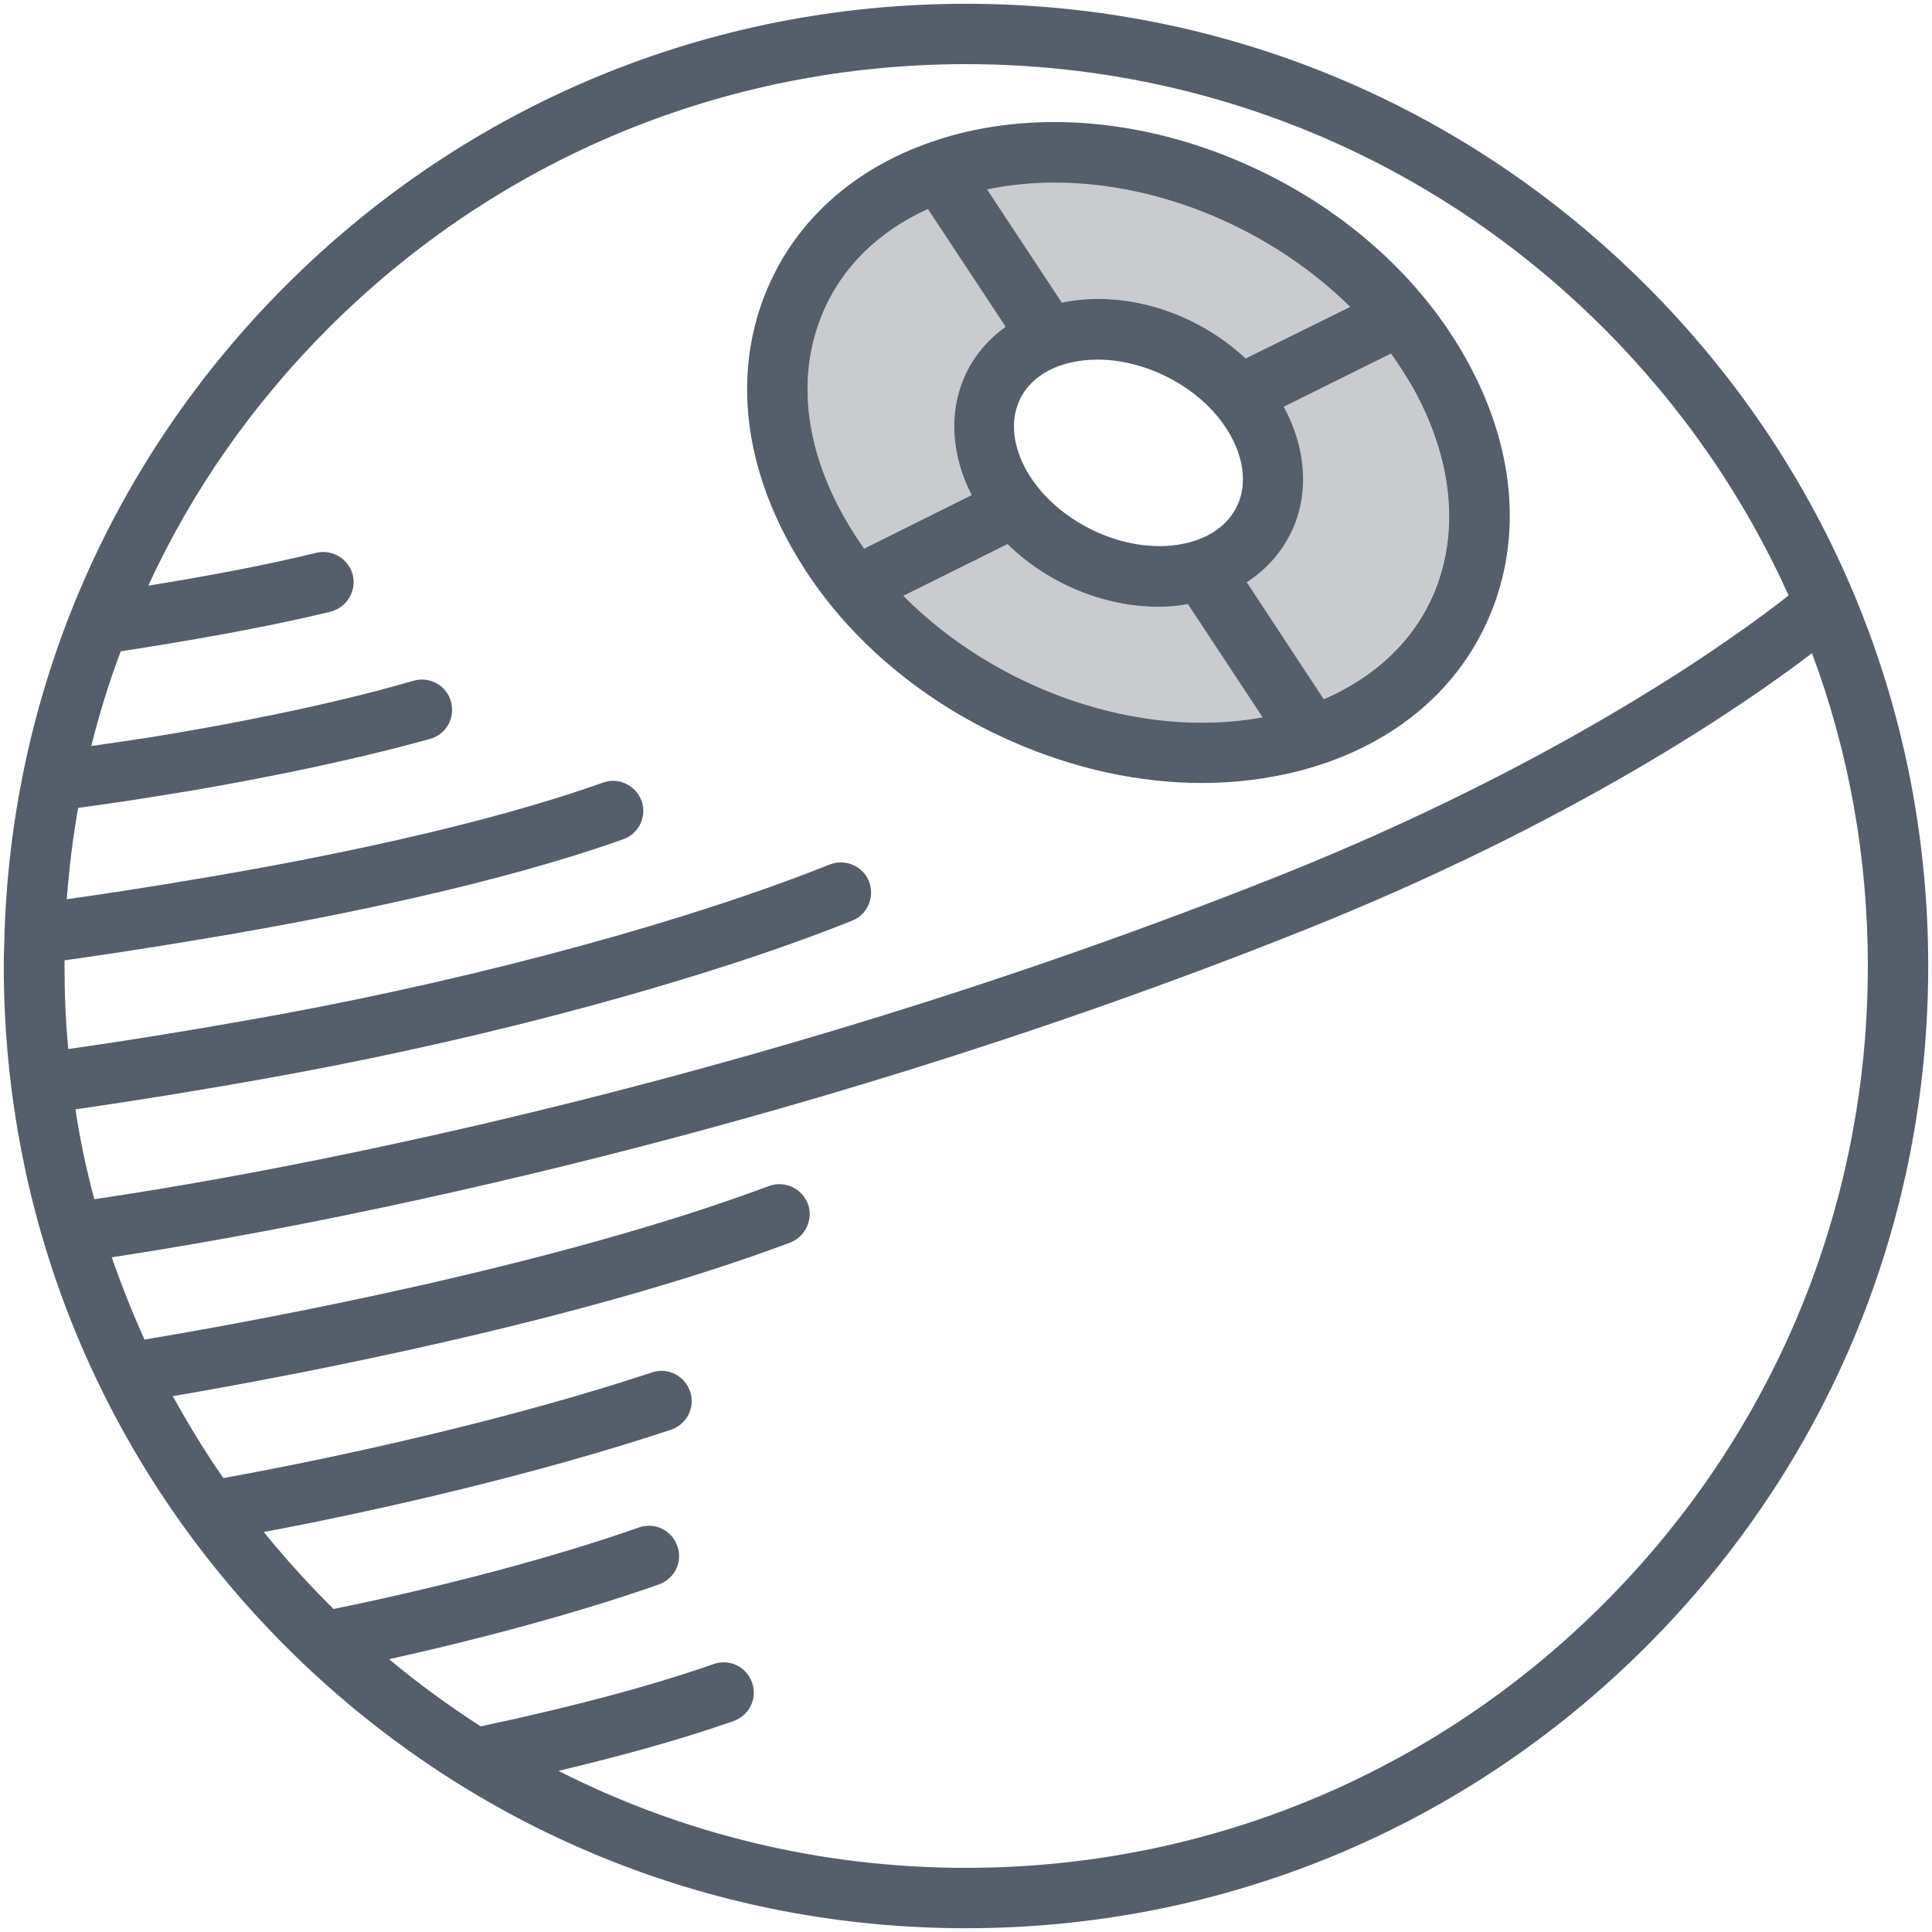
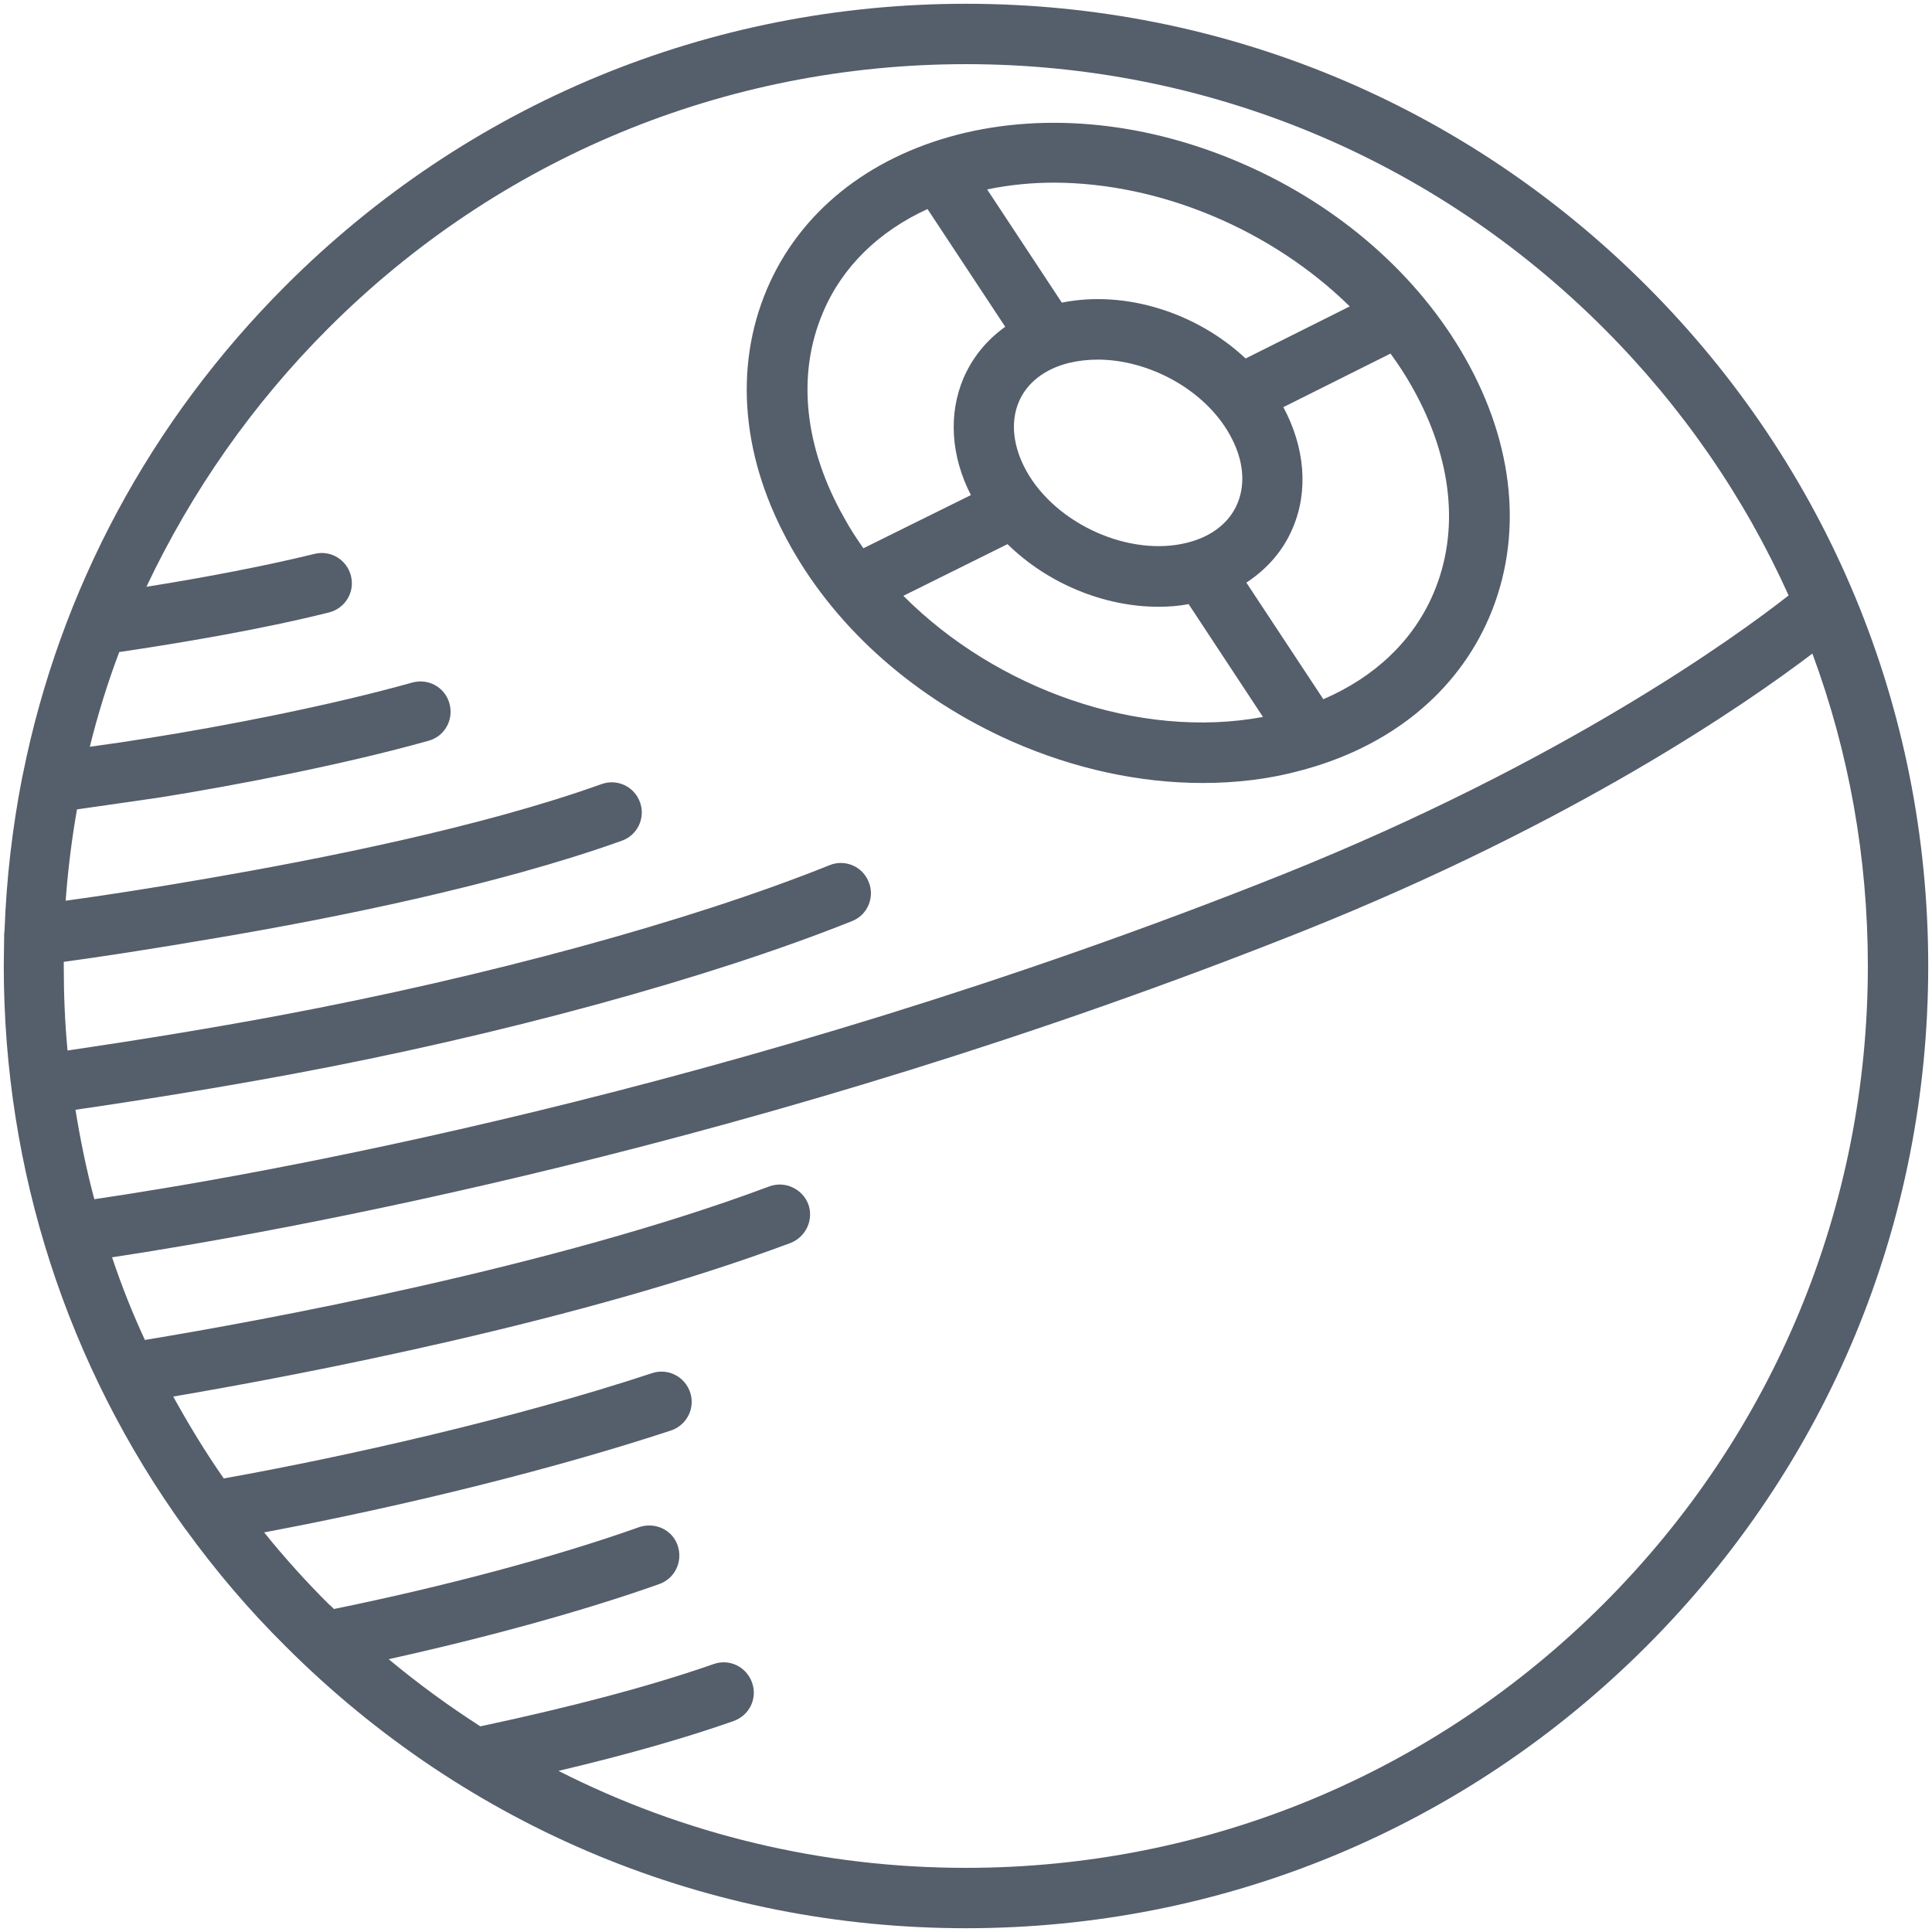
<svg xmlns="http://www.w3.org/2000/svg" version="1.1" id="Layer_1" x="0px" y="0px" viewBox="0 0 512 512" style="enable-background:new 0 0 512 512;" xml:space="preserve">
  <style type="text/css">
- 	.st0{fill:#C9CBCF;}
- 	.st1{fill:#555E6B;}
+ 	.st0{fill:#555E6B;}
</style>
  <g>
-     <g>
-       <path class="st0" d="M374.3,102.7c10.6,18.8,12.6,38.1,5.6,54.5c-5.3,12.5-15.5,22.2-29.2,28.1l-20.4-31    c5.6-3.6,9.8-8.6,12.4-14.6c4.1-9.7,3.2-21.3-2.6-31.9l28.4-14.1C370.7,96.6,372.6,99.6,374.3,102.7z M279.5,48.4    c28.1,0,57.6,12.5,78.3,32.8L330.1,95c-13-12.2-31.9-18.3-48.7-14.8l-19.8-30C267.4,49,273.4,48.4,279.5,48.4z M223.7,137.3    c-10.6-18.8-12.6-38.1-5.6-54.5c5.1-12.1,14.8-21.5,27.8-27.4l20.6,31.2c-4.9,3.5-8.8,8.2-11.1,13.7c-4,9.4-3.2,20.6,2.1,30.9    l-28.5,14.2C227,142.7,225.2,140.1,223.7,137.3z M239.4,157.9l27.6-13.7c10.6,10.4,25.5,16.6,39.9,16.6c2.7,0,5.3-0.2,7.9-0.7    l19.8,30C301.9,196.1,264.1,182.8,239.4,157.9z" />
-     </g>
-   </g>
-   <g>
-     <path class="st1" d="M268.2,196.5c16.6,7.3,33.8,11,50.4,11c8.8,0,17.4-1.1,25.7-3.2c23.9-6.2,41.8-20.7,50.4-40.9   c9-21.1,6.7-45.5-6.4-68.7c-12.4-22-33.2-40.2-58.4-51.3c-25.4-11.2-52.4-14-76.1-7.9c-23.9,6.2-41.8,20.7-50.4,40.9   c-9,21.1-6.7,45.5,6.4,68.7C222.1,167.1,242.9,185.4,268.2,196.5z M239.4,157.9l27.6-13.7c10.6,10.4,25.5,16.6,39.9,16.6   c2.7,0,5.3-0.2,7.9-0.7l19.8,30C301.9,196.1,264.1,182.8,239.4,157.9z M270,106.5c2.1-5,6.8-8.7,13.2-10.3c2.5-0.6,5-0.9,7.7-0.9   c13.5,0,28.4,8,35.1,19.9c3.6,6.4,4.4,12.9,2.1,18.3c-2.1,5-6.8,8.7-13.2,10.3c-15.1,3.9-34.7-4.8-42.8-19   C268.5,118.4,267.7,111.9,270,106.5z M380,157.2c-5.3,12.5-15.5,22.2-29.2,28.1l-20.4-31c5.6-3.6,9.8-8.6,12.4-14.6   c4.1-9.7,3.2-21.3-2.6-31.9l28.4-14.1c2.1,2.9,4,5.9,5.8,9C384.9,121.5,386.9,140.8,380,157.2z M357.8,81.3L330.1,95   c-13-12.2-31.9-18.3-48.7-14.8l-19.8-30c5.8-1.2,11.8-1.8,17.9-1.8C307.6,48.4,337.1,60.9,357.8,81.3z M218.1,82.8   c5.1-12.1,14.8-21.5,27.8-27.4l20.6,31.2c-4.9,3.5-8.8,8.2-11.1,13.7c-4,9.4-3.2,20.6,2.1,30.9l-28.5,14.2c-1.8-2.6-3.6-5.3-5.1-8   C213.1,118.5,211.1,99.2,218.1,82.8z" />
-     <path class="st1" d="M436.3,75.7C388.1,27.5,324.1,1,256,1S123.9,27.5,75.7,75.7c-46,46-72.3,106.6-74.5,171.3c0,0.3,0,0.6,0,1   C1.1,250.6,1,253.3,1,256c0,68.1,26.5,132.1,74.7,180.3c1.5,1.5,3.1,3.1,4.7,4.6c0,0,0,0,0.1,0.1c47.6,45.2,109.7,70,175.5,70   c68.1,0,132.1-26.5,180.3-74.7C484.5,388.1,511,324.1,511,256C511,187.9,484.5,123.9,436.3,75.7z M87,87c45.1-45.1,105.2-70,169-70   c63.8,0,123.9,24.9,169,70c20.8,20.8,37.3,44.8,49,70.8c-13.8,10.9-59.6,44.1-134.3,74c-145.3,58-276.3,80.4-314.7,86   c-2.1-7.8-3.8-15.7-5-23.8c14.4-2.1,34.3-5.2,57.1-9.4c55.2-10.2,110.7-25.4,148.7-40.6c4.1-1.6,6.1-6.3,4.5-10.4   c-1.6-4.1-6.3-6.1-10.4-4.5c-37,14.8-91.4,29.7-145.6,39.7c-22.5,4.1-42,7.2-56.2,9.2c-0.7-7.3-1-14.7-1-22.2c0-0.4,0-0.8,0-1.3   c7.9-1.1,21.6-3.1,41-6.4c30.6-5.2,74-13.9,107.1-25.7c4.2-1.5,6.3-6.1,4.8-10.2s-6.1-6.3-10.2-4.8c-32,11.4-74.4,19.9-104.4,25   c-17.1,2.9-29.6,4.8-37.7,5.9c0.6-8.1,1.6-16.2,3-24.2c5.1-0.7,12.4-1.7,22.2-3.3c19.1-3,47.9-8.5,71.1-15c4.3-1.2,6.7-5.6,5.5-9.9   c-1.2-4.3-5.6-6.7-9.9-5.5C87,187,59,192.3,40.4,195.3c-6.5,1-11.9,1.8-16.2,2.4c2.1-8.5,4.7-16.9,7.8-25.1   c16.4-2.5,38-6.2,55.6-10.5c4.3-1.1,6.9-5.4,5.9-9.7c-1.1-4.3-5.4-6.9-9.7-5.9c-13.8,3.4-30.2,6.4-44.5,8.7   C50.8,130.2,66.9,107.1,87,87z M425,425c-45.1,45.1-105.2,70-169,70c-38.2,0-74.9-8.9-108-25.7c18.1-4.3,33.6-8.7,46.4-13.2   c4.2-1.5,6.4-6,4.9-10.2c-1.5-4.2-6-6.4-10.2-4.9c-16,5.6-36.7,11.2-61.7,16.5c-8.4-5.4-16.5-11.3-24.3-17.8   c26.2-5.8,51.6-12.8,71.5-19.8c4.2-1.5,6.4-6,4.9-10.2c-1.5-4.2-6-6.4-10.2-4.9c-22.2,7.8-51.5,15.6-80.9,21.6   c-0.5-0.5-1-1-1.5-1.5c-6-6-11.7-12.4-17-18.9c31.4-5.9,73-15.5,107.9-27.1c4.2-1.4,6.5-5.9,5.1-10.1c-1.4-4.2-5.9-6.5-10.1-5.1   c-37.1,12.3-82,22.3-113.6,28c-4.9-7-9.3-14.3-13.4-21.7c33.8-5.8,108.4-20,163.6-40.7c4.1-1.6,6.2-6.2,4.7-10.3   c-1.6-4.1-6.2-6.2-10.3-4.7c-56.7,21.2-135,35.6-165.5,40.7c-3.2-7.1-6.1-14.4-8.7-21.8c41.7-6.3,172-29.2,316-86.7   c71.6-28.6,116.8-59.8,134.6-73.4C490,199.4,495,227.3,495,256C495,319.8,470.1,379.9,425,425z" />
+     <path class="st0" d="M268.2,196.5c16.6,7.3,33.9,11,50.5,11c8.8,0,17.4-1,25.6-3.2c23.9-6.2,41.8-20.7,50.4-40.8   c9-21.1,6.7-45.5-6.4-68.6c-12.4-21.9-33.2-40.2-58.5-51.3c-25.4-11.2-52.4-14-76.1-7.9c-23.9,6.2-41.8,20.7-50.4,40.8   c-9,21.1-6.7,45.5,6.4,68.6C222.1,167.1,242.9,185.3,268.2,196.5z M239.4,157.9l27.6-13.7c10.6,10.4,25.5,16.6,40,16.6   c2.7,0,5.4-0.2,8-0.7l19.7,29.9C301.9,196.1,264.1,182.7,239.4,157.9z M270,106.5c2.1-5,6.8-8.7,13.2-10.3c2.5-0.6,5.1-0.9,7.7-0.9   c13.6,0,28.4,8,35,19.9l0,0c3.6,6.4,4.3,12.9,2,18.3c-2.1,5-6.8,8.7-13.2,10.3c-15.2,3.9-34.8-4.8-42.7-19   C268.5,118.5,267.7,111.9,270,106.5z M379.9,157.2c-5.3,12.5-15.5,22.2-29.2,28.1l-20.4-30.9c5.5-3.6,9.8-8.5,12.3-14.5   c4.2-9.8,3.2-21.4-2.5-32l28.4-14.2c2.1,2.9,4.1,5.9,5.8,9C384.9,121.5,386.9,140.8,379.9,157.2z M357.7,81.2L330.1,95   c-12.9-12.1-31.8-18.2-48.7-14.8l-19.8-30c5.8-1.2,11.8-1.8,17.8-1.8C307.6,48.5,337,60.9,357.7,81.2z M218.1,82.8   c5.1-12.1,14.8-21.5,27.7-27.4l20.6,31.2c-4.9,3.5-8.7,8.1-11.1,13.7c-4,9.5-3.3,20.6,2,30.9l-28.5,14.1c-1.8-2.6-3.6-5.3-5.1-8.1   C213.1,118.5,211.1,99.2,218.1,82.8z" />
+     <path class="st0" d="M436.3,75.7C388.1,27.5,324.1,1,256,1S123.9,27.5,75.7,75.7C39.8,111.6,15.9,156.3,6.1,205   c-0.1,0.3-0.1,0.6-0.2,0.9c-2.6,13.3-4.2,26.9-4.7,40.7c-0.1,0.6-0.1,1.1-0.1,1.7C1.1,250.8,1,253.4,1,256   c0,54.3,16.9,106,48.1,149.2c0,0,0,0.1,0.1,0.1c7.9,10.9,16.7,21.3,26.5,31C123.9,484.5,187.9,511,256,511   c68.1,0,132.1-26.5,180.3-74.7C484.5,388.1,511,324.1,511,256C511,187.9,484.5,123.9,436.3,75.7z M87,87c45.1-45.1,105.2-70,169-70   c63.8,0,123.9,24.9,169,70c20.8,20.8,37.3,44.8,49,70.8c-13.9,10.9-59.8,44.2-134.2,74c-145.6,58.1-276.5,80.4-314.8,86   c-2.1-7.8-3.7-15.7-5-23.7c18.6-2.7,38.2-5.9,57.1-9.4c55.4-10.3,111-25.5,148.7-40.6c4.1-1.6,6.1-6.3,4.4-10.4   c-1.6-4.1-6.3-6.1-10.4-4.4c-36.8,14.8-91.2,29.6-145.7,39.8c-18.7,3.5-37.9,6.6-56.2,9.3c-0.7-7.3-1-14.8-1-22.2   c0-0.4,0-0.9,0-1.3c8.9-1.2,22.8-3.3,40.9-6.4c30.7-5.2,74.1-13.9,107-25.7c4.2-1.5,6.3-6.1,4.8-10.2c-1.5-4.2-6.1-6.3-10.2-4.8   c-31.8,11.4-74.3,19.8-104.4,25c-16.2,2.8-28.8,4.7-37.6,5.9c0.6-8.2,1.6-16.2,3-24.2c7.1-1,14.5-2.1,22.2-3.2   c19.4-3.1,48.2-8.6,71-15c4.3-1.2,6.7-5.6,5.5-9.9c-1.2-4.3-5.6-6.7-9.9-5.5c-22.1,6.2-50.3,11.6-69.2,14.6   c-5.6,0.9-11,1.7-16.2,2.4c2.1-8.5,4.7-16.9,7.8-25.1c16.2-2.4,37.7-6,55.6-10.5c4.3-1.1,6.9-5.4,5.8-9.7c-1.1-4.3-5.4-6.9-9.7-5.8   c-14.3,3.5-31.2,6.6-44.5,8.7C50.8,130.2,66.9,107.1,87,87z M425,425c-45.1,45.1-105.2,70-169,70c-38.2,0-74.9-8.9-108-25.7   c17.8-4.2,33.3-8.6,46.4-13.2c4.2-1.5,6.4-6,4.9-10.2c-1.5-4.2-6-6.4-10.2-4.9c-16.6,5.8-37.4,11.3-61.8,16.5   c-8.4-5.4-16.5-11.3-24.3-17.8c26.2-5.8,51.7-12.8,71.7-19.9c4.2-1.5,6.3-6,4.9-10.2s-6-6.3-10.2-4.9   c-22.2,7.9-51.5,15.7-80.9,21.7c-0.5-0.5-1-1-1.5-1.4c-6-6-11.7-12.3-17-18.9c38.3-7.2,77.8-17.1,107.8-27   c4.2-1.4,6.5-5.9,5.1-10.1c-1.4-4.2-5.9-6.5-10.1-5.1c-36.6,12.1-81.6,22.2-113.5,27.9c-4.9-7-9.3-14.3-13.4-21.7   c33.6-5.7,108-19.9,163.6-40.7c4.1-1.6,6.2-6.2,4.7-10.3c-1.6-4.1-6.2-6.2-10.3-4.7c-57.1,21.4-135.1,35.7-165.5,40.7   c-3.3-7.1-6.2-14.4-8.7-21.9c41.6-6.3,171.8-29.1,316-86.6c71.5-28.6,116.7-59.8,134.6-73.4C490,199.4,495,227.3,495,256   C495,319.8,470.1,379.9,425,425z" />
  </g>
</svg>
